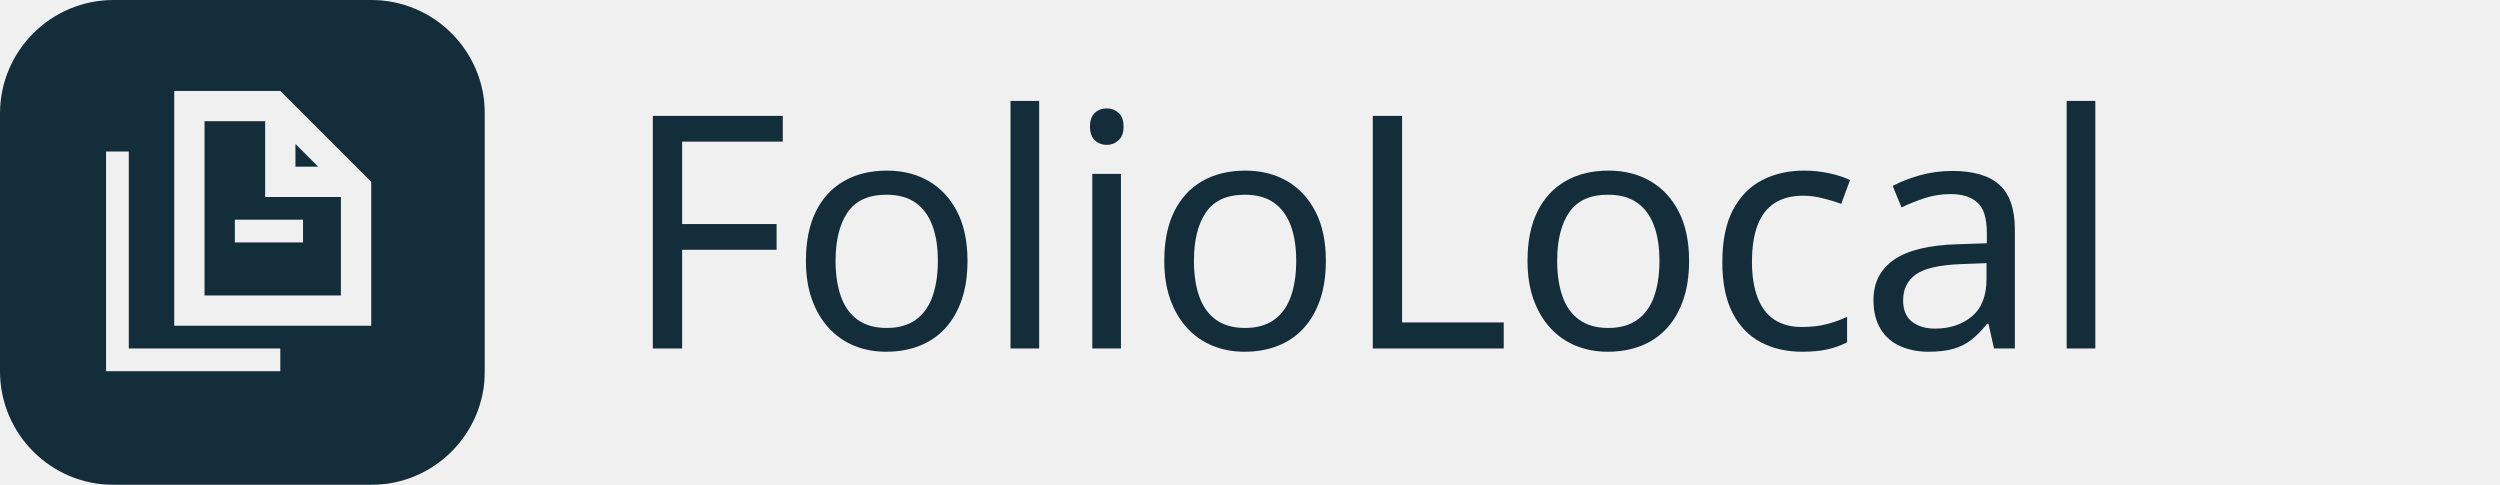
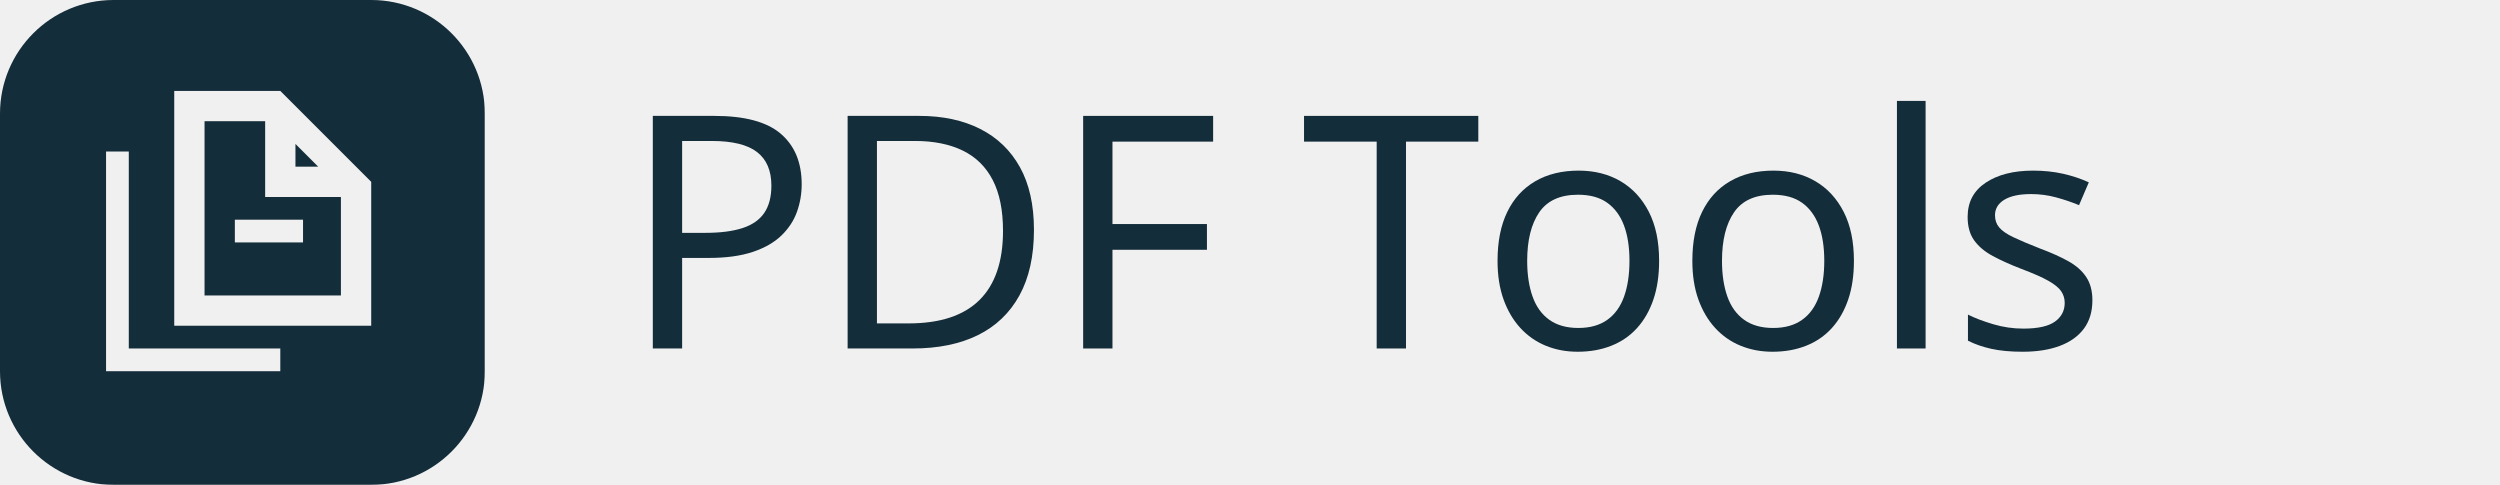
<svg xmlns="http://www.w3.org/2000/svg" width="330" height="64" viewBox="0 0 330 64" role="img" aria-labelledby="title">
  <defs>
    <mask id="knockout" maskUnits="userSpaceOnUse" x="0" y="0" width="64" height="64">
      <rect width="64" height="64" fill="white" />
      <path d="M17 20H14V49H37V46H17Z" fill="#000000" />
      <path fill-rule="evenodd" d="M23 12H37L49 24V43H23V12ZM27 16V39H45V26H35V16H27ZM39 19V22H42L39 19Z" fill="#000000" />
      <path d="M31 29H40V32H31Z" fill="#000000" />
    </mask>
  </defs>
  <rect width="64" height="64" rx="15" fill="#142D3A" mask="url(#knockout)" />
  <g fill="#142D3A">
-     <path transform="translate(82 46) scale(0.043 -0.043)" d="M187 0H97V714H496V635H187V382H477V303H187Z" />
-     <path transform="translate(104.017 46) scale(0.043 -0.043)" d="M551 269Q551 202 533.5 150.5Q516 99 483.5 63.0Q451 27 404.5 8.5Q358 -10 301 -10Q248 -10 203.0 8.5Q158 27 125.0 63.0Q92 99 73.5 150.5Q55 202 55 269Q55 358 85.0 419.5Q115 481 171.0 513.5Q227 546 304 546Q377 546 432.5 513.5Q488 481 519.5 419.5Q551 358 551 269ZM146 269Q146 206 162.5 159.5Q179 113 214.0 88.0Q249 63 303 63Q357 63 392.0 88.0Q427 113 443.5 159.5Q460 206 460 269Q460 333 443.0 378.0Q426 423 391.5 447.5Q357 472 302 472Q220 472 183.0 418.0Q146 364 146 269Z" />
-     <path transform="translate(129.732 46) scale(0.043 -0.043)" d="M173 0H85V760H173Z" />
-     <path transform="translate(140.526 46) scale(0.043 -0.043)" d="M173 536V0H85V536ZM130 737Q150 737 165.5 723.5Q181 710 181 681Q181 653 165.5 639.0Q150 625 130 625Q108 625 93.0 639.0Q78 653 78 681Q78 710 93.0 723.5Q108 737 130 737Z" />
-     <path transform="translate(151.32 46) scale(0.043 -0.043)" d="M551 269Q551 202 533.5 150.5Q516 99 483.5 63.0Q451 27 404.5 8.5Q358 -10 301 -10Q248 -10 203.0 8.5Q158 27 125.0 63.0Q92 99 73.5 150.5Q55 202 55 269Q55 358 85.0 419.5Q115 481 171.0 513.5Q227 546 304 546Q377 546 432.5 513.5Q488 481 519.5 419.5Q551 358 551 269ZM146 269Q146 206 162.5 159.5Q179 113 214.0 88.0Q249 63 303 63Q357 63 392.0 88.0Q427 113 443.5 159.5Q460 206 460 269Q460 333 443.0 378.0Q426 423 391.5 447.5Q357 472 302 472Q220 472 183.0 418.0Q146 364 146 269Z" />
-     <path transform="translate(177.035 46) scale(0.043 -0.043)" d="M97 0V714H187V80H499V0Z" />
-     <path transform="translate(199.267 46) scale(0.043 -0.043)" d="M551 269Q551 202 533.5 150.5Q516 99 483.5 63.0Q451 27 404.5 8.5Q358 -10 301 -10Q248 -10 203.0 8.5Q158 27 125.0 63.0Q92 99 73.5 150.5Q55 202 55 269Q55 358 85.0 419.5Q115 481 171.0 513.5Q227 546 304 546Q377 546 432.5 513.5Q488 481 519.5 419.5Q551 358 551 269ZM146 269Q146 206 162.5 159.5Q179 113 214.0 88.0Q249 63 303 63Q357 63 392.0 88.0Q427 113 443.5 159.5Q460 206 460 269Q460 333 443.0 378.0Q426 423 391.5 447.5Q357 472 302 472Q220 472 183.0 418.0Q146 364 146 269Z" />
-     <path transform="translate(224.982 46) scale(0.043 -0.043)" d="M300 -10Q229 -10 173.5 19.0Q118 48 86.5 109.0Q55 170 55 265Q55 364 88.0 426.0Q121 488 177.5 517.0Q234 546 306 546Q347 546 385.0 537.5Q423 529 447 517L420 444Q396 453 364.0 461.0Q332 469 304 469Q250 469 215.0 446.0Q180 423 163.0 378.0Q146 333 146 266Q146 202 163.0 157.0Q180 112 214.0 89.0Q248 66 299 66Q343 66 376.5 75.0Q410 84 438 97V19Q411 5 378.5 -2.5Q346 -10 300 -10Z" />
-     <path transform="translate(245.322 46) scale(0.043 -0.043)" d="M288 545Q386 545 433.0 502.0Q480 459 480 365V0H416L399 76H395Q372 47 347.5 27.5Q323 8 291.5 -1.0Q260 -10 215 -10Q167 -10 128.5 7.0Q90 24 68.0 59.5Q46 95 46 149Q46 229 109.0 272.5Q172 316 303 320L394 323V355Q394 422 365.0 448.0Q336 474 283 474Q241 474 203.0 461.5Q165 449 132 433L105 499Q140 518 188.0 531.5Q236 545 288 545ZM314 259Q214 255 175.5 227.0Q137 199 137 148Q137 103 164.5 82.0Q192 61 235 61Q303 61 348.0 98.5Q393 136 393 214V262Z" />
-     <path transform="translate(269.145 46) scale(0.043 -0.043)" d="M173 0H85V760H173Z" />
+     <path transform="translate(82 46) scale(0.043 -0.043)" d="M286 714Q426 714 490.0 659.0Q554 604 554 504Q554 460 539.5 419.5Q525 379 492.0 347.0Q459 315 404.0 296.5Q349 278 269 278H187V0H97V714ZM278 637H187V355H259Q327 355 372.0 369.5Q417 384 439.0 416.0Q461 448 461 500Q461 569 417.0 603.0Q373 637 278 637Z" />
+     <path transform="translate(107.715 46) scale(0.043 -0.043)" d="M669 364Q669 244 624.5 163.0Q580 82 497.0 41.0Q414 0 296 0H97V714H317Q425 714 504.0 674.0Q583 634 626.0 556.5Q669 479 669 364ZM574 361Q574 456 542.5 517.0Q511 578 450.5 607.5Q390 637 304 637H187V77H284Q429 77 501.5 148.5Q574 220 574 361Z" />
+     <path transform="translate(138.805 46) scale(0.043 -0.043)" d="M187 0H97V714H496V635H187V382H477V303H187Z" />
+     <path transform="translate(171.702 46) scale(0.043 -0.043)" d="M323 0H233V635H10V714H545V635H323Z" />
+     <path transform="translate(195.31 46) scale(0.043 -0.043)" d="M551 269Q551 202 533.5 150.5Q516 99 483.5 63.0Q451 27 404.5 8.5Q358 -10 301 -10Q248 -10 203.0 8.5Q158 27 125.0 63.0Q92 99 73.5 150.5Q55 202 55 269Q55 358 85.0 419.5Q115 481 171.0 513.5Q227 546 304 546Q377 546 432.5 513.5Q488 481 519.5 419.5Q551 358 551 269ZM146 269Q146 206 162.5 159.5Q179 113 214.0 88.0Q249 63 303 63Q357 63 392.0 88.0Q427 113 443.5 159.5Q460 206 460 269Q460 333 443.0 378.0Q426 423 391.5 447.5Q357 472 302 472Q220 472 183.0 418.0Q146 364 146 269Z" />
+     <path transform="translate(221.025 46) scale(0.043 -0.043)" d="M551 269Q551 202 533.5 150.5Q516 99 483.5 63.0Q451 27 404.5 8.5Q358 -10 301 -10Q248 -10 203.0 8.5Q158 27 125.0 63.0Q92 99 73.5 150.5Q55 202 55 269Q55 358 85.0 419.5Q115 481 171.0 513.5Q227 546 304 546Q377 546 432.5 513.5Q488 481 519.5 419.5Q551 358 551 269ZM146 269Q146 206 162.5 159.5Q179 113 214.0 88.0Q249 63 303 63Q357 63 392.0 88.0Q427 113 443.5 159.5Q460 206 460 269Q460 333 443.0 378.0Q426 423 391.5 447.5Q357 472 302 472Q220 472 183.0 418.0Q146 364 146 269Z" />
+     <path transform="translate(246.74 46) scale(0.043 -0.043)" d="M173 0H85V760H173Z" />
+     <path transform="translate(257.534 46) scale(0.043 -0.043)" d="M434 148Q434 96 408.0 61.0Q382 26 334.0 8.0Q286 -10 220 -10Q164 -10 123.5 -1.0Q83 8 52 24V104Q84 88 129.5 74.5Q175 61 222 61Q289 61 319.0 82.5Q349 104 349 140Q349 160 338.0 176.0Q327 192 298.5 208.0Q270 224 217 244Q165 264 128.0 284.0Q91 304 71.0 332.0Q51 360 51 404Q51 472 106.5 509.0Q162 546 252 546Q301 546 343.5 536.5Q386 527 423 510L393 440Q359 454 322.0 464.0Q285 474 246 474Q192 474 163.5 456.5Q135 439 135 409Q135 387 148.0 371.5Q161 356 191.5 341.5Q222 327 273 307Q324 288 360.0 268.0Q396 248 415.0 219.5Q434 191 434 148Z" />
  </g>
</svg>
